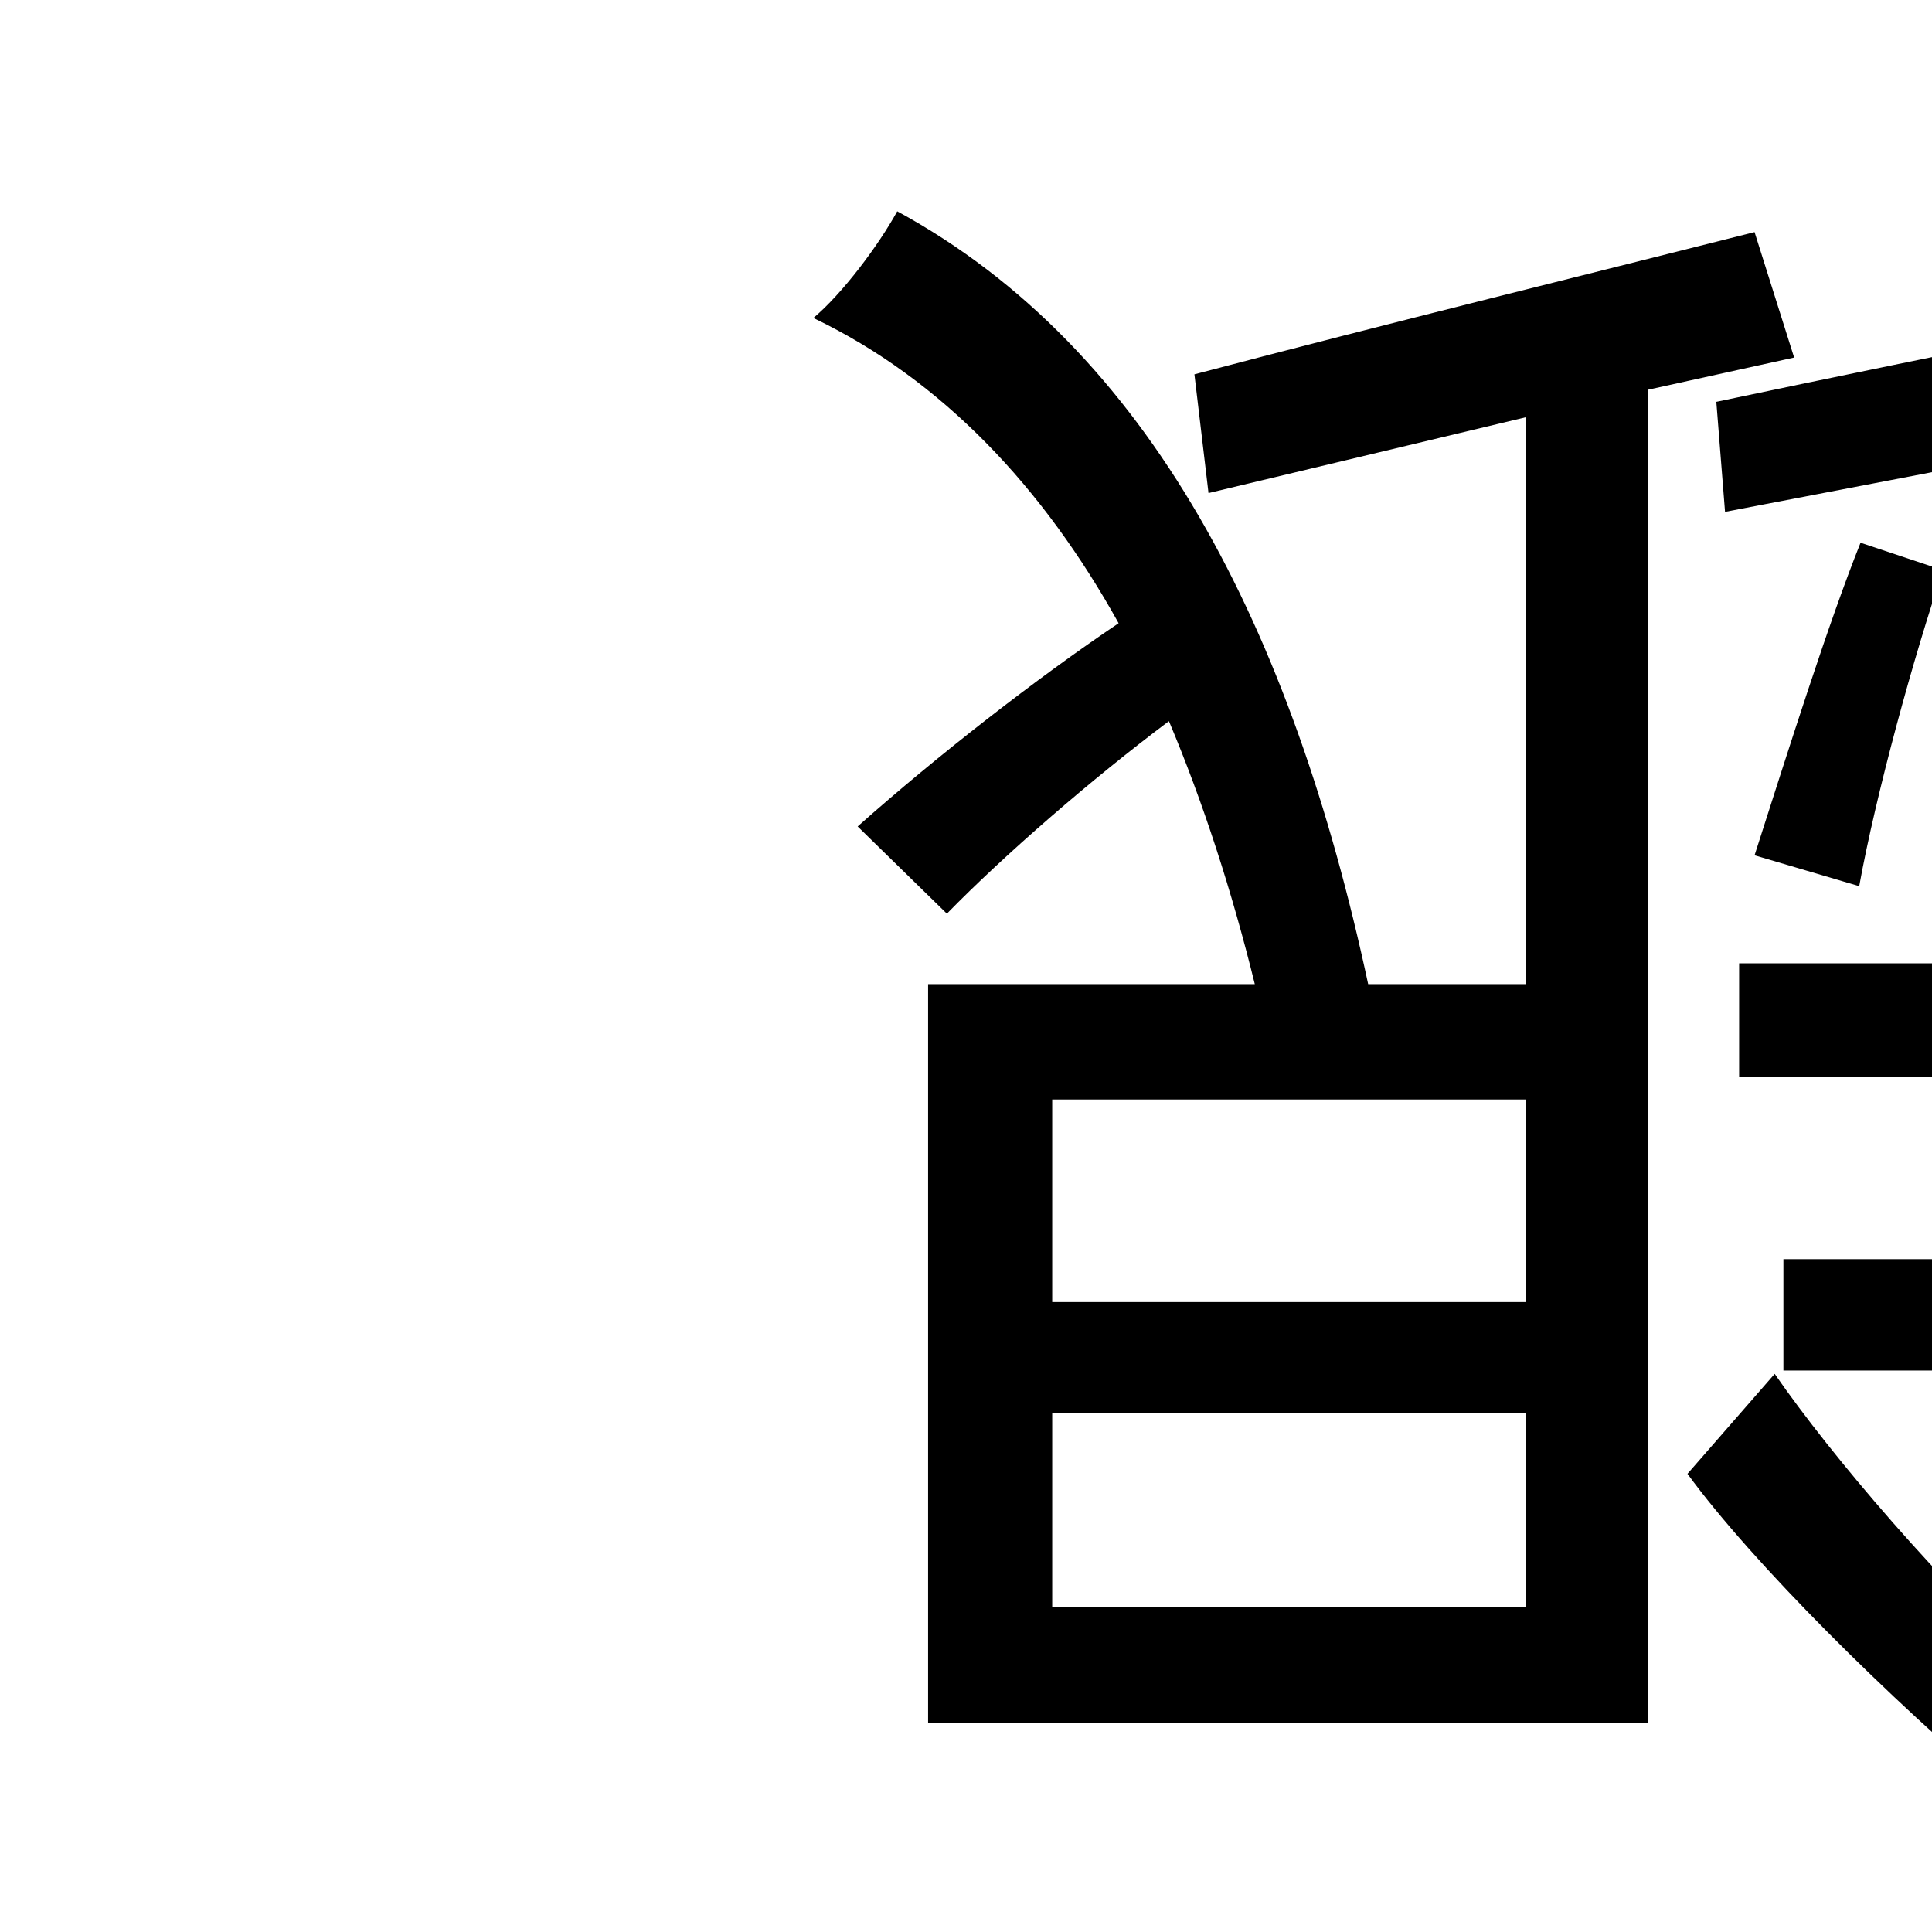
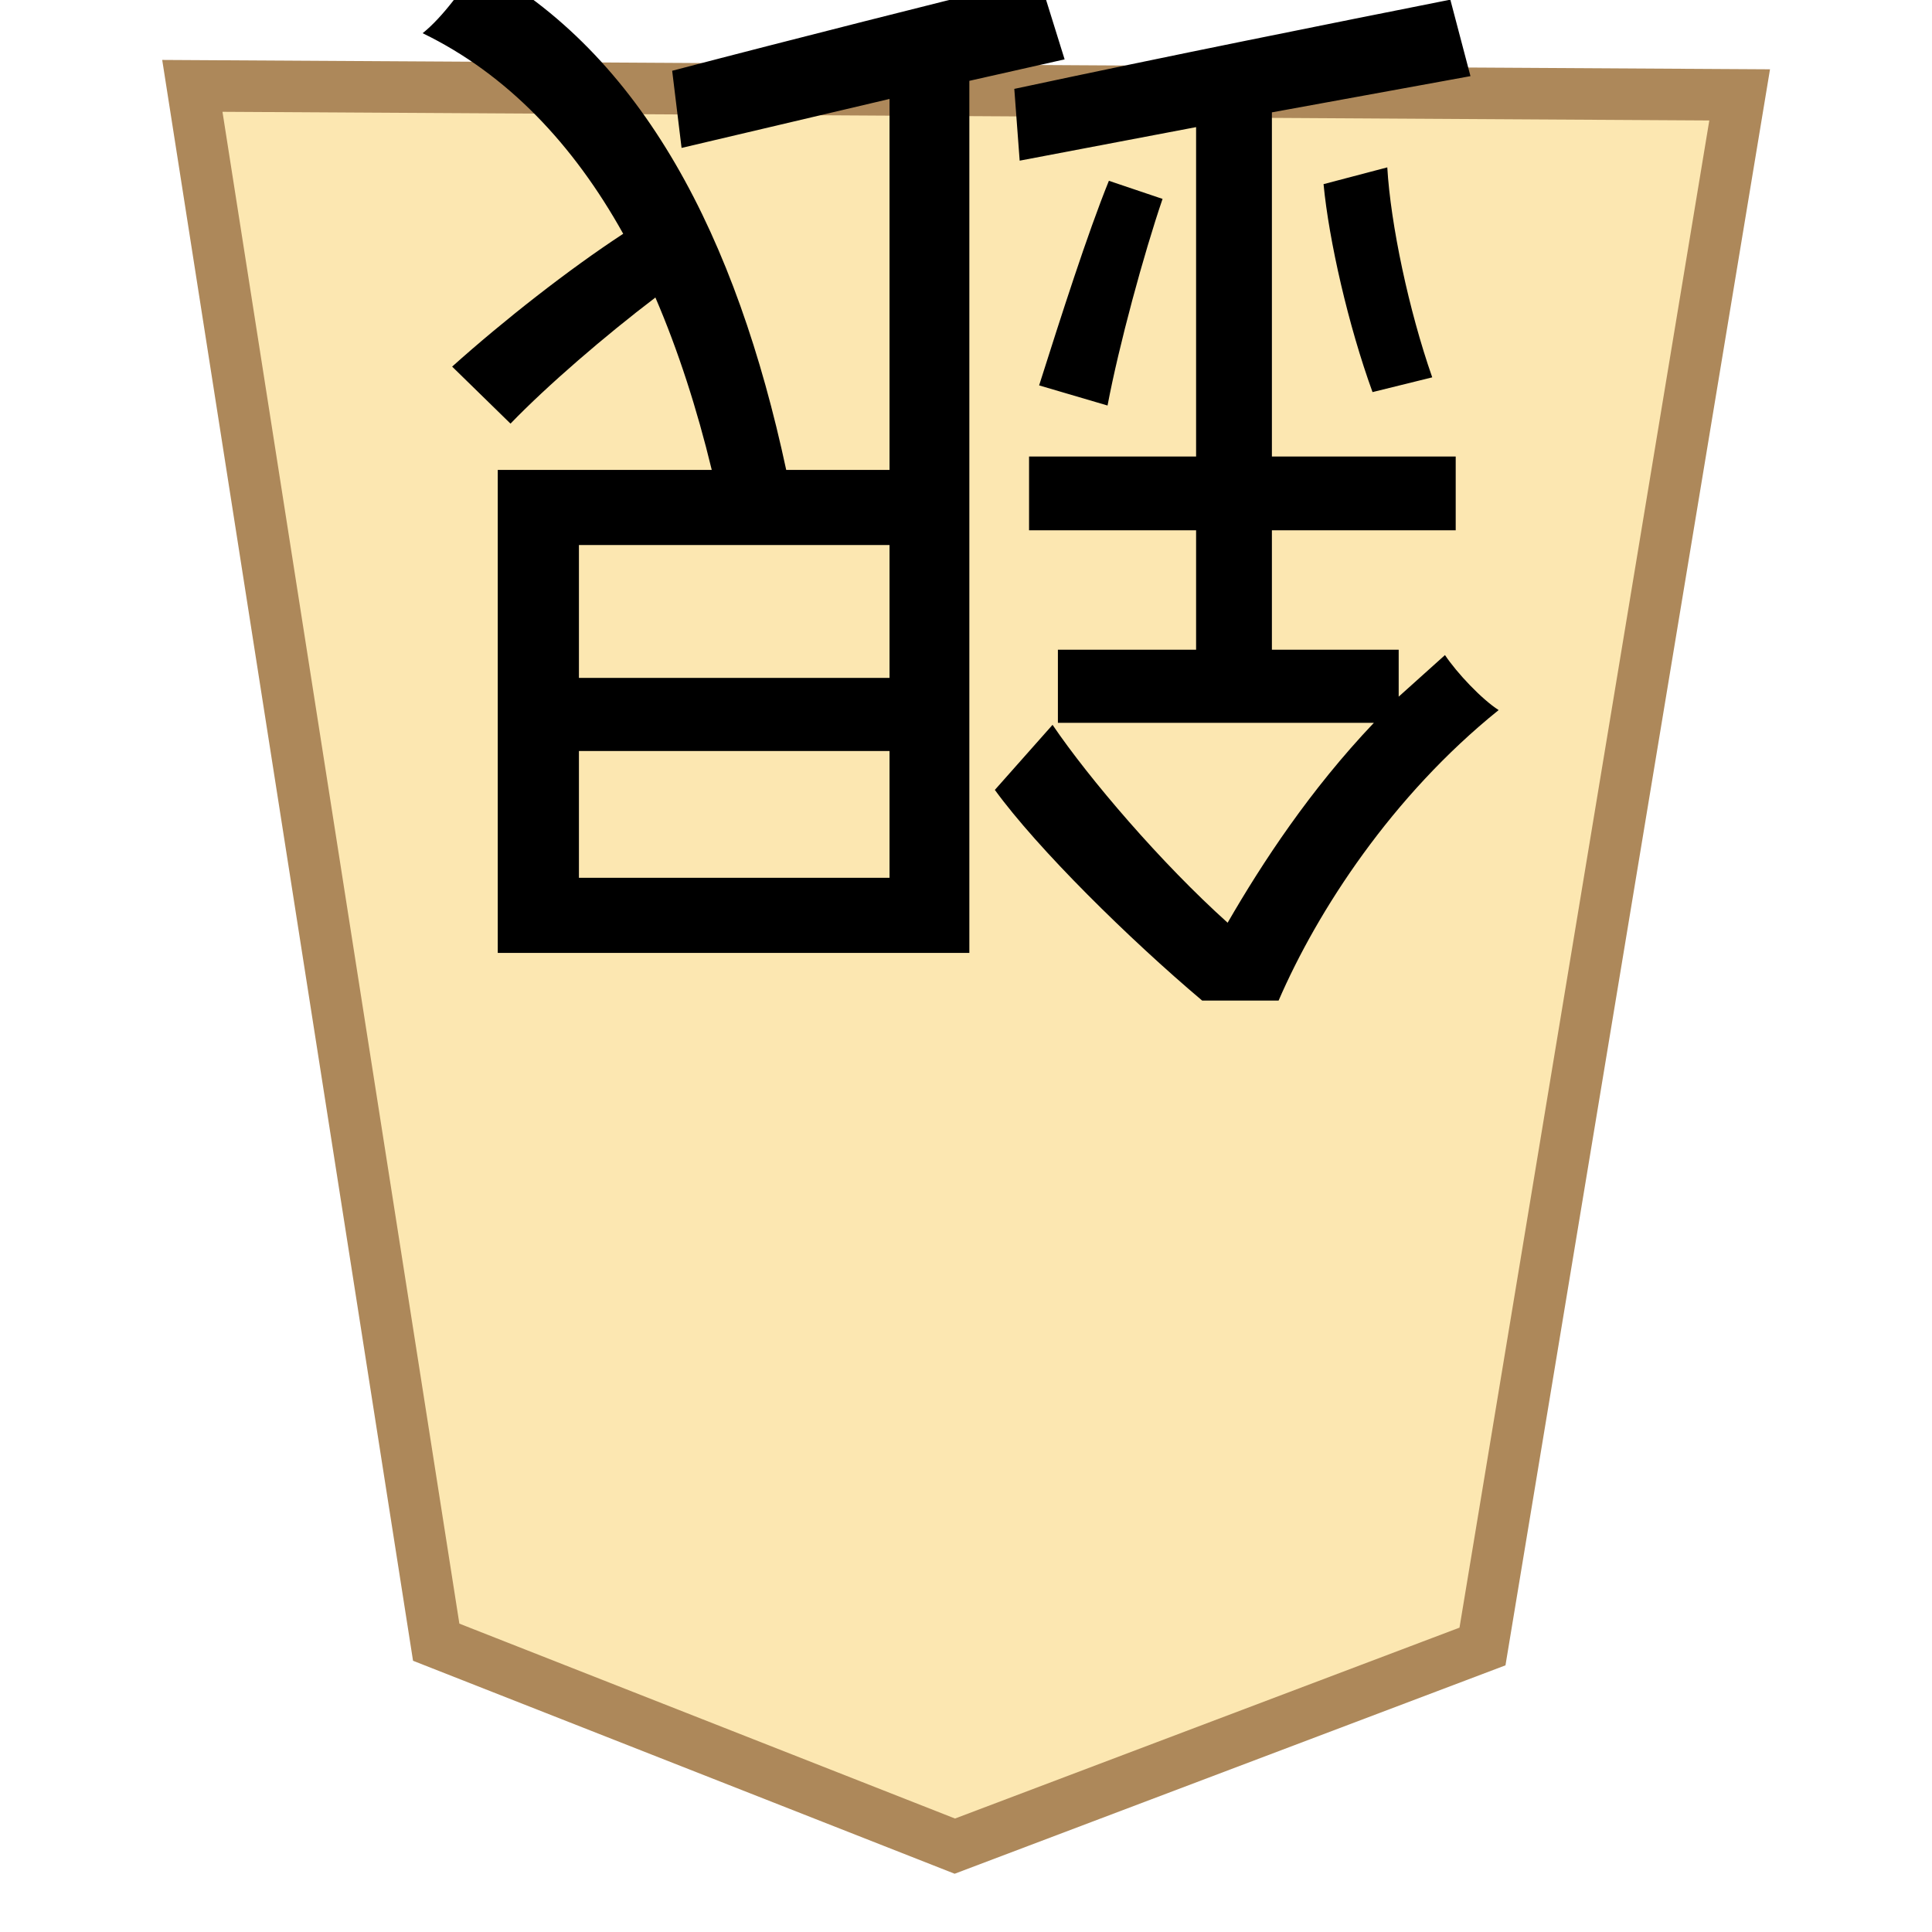
<svg xmlns="http://www.w3.org/2000/svg" version="1.1" width="45" height="45" id="svg14">
  <defs id="defs18" />
-   <text xml:space="preserve" style="font-style:normal;font-variant:normal;font-weight:normal;font-stretch:normal;font-size:40px;line-height:1.25;font-family:sans-serif;-inkscape-font-specification:'sans-serif, Normal';font-variant-ligatures:normal;font-variant-caps:normal;font-variant-numeric:normal;font-feature-settings:normal;text-align:center;letter-spacing:0px;word-spacing:0px;writing-mode:lr-tb;text-anchor:middle;fill:#000000;fill-opacity:1;stroke:none" x="-22.5" y="-8.203" id="text3727" transform="scale(-1)">
-     <tspan id="tspan3725" x="-22.5" y="-8.203">銀</tspan>
-   </text>
+   <g transform="rotate(180,22.5,22.5)">
+     <polygon points="10.47,6.65 4.48,42.79 40.52,43.00 34.84,6.75 22.76,2.00" fill="#FCE7B1" stroke="#AD885A" stroke-width="1.2" />
+     <text x="22.61" y="34.53" text-anchor="middle" dominant-baseline="middle" font-size="26.19" fill="black" font-family="serif">銀</text>
+   </g>
</svg>
